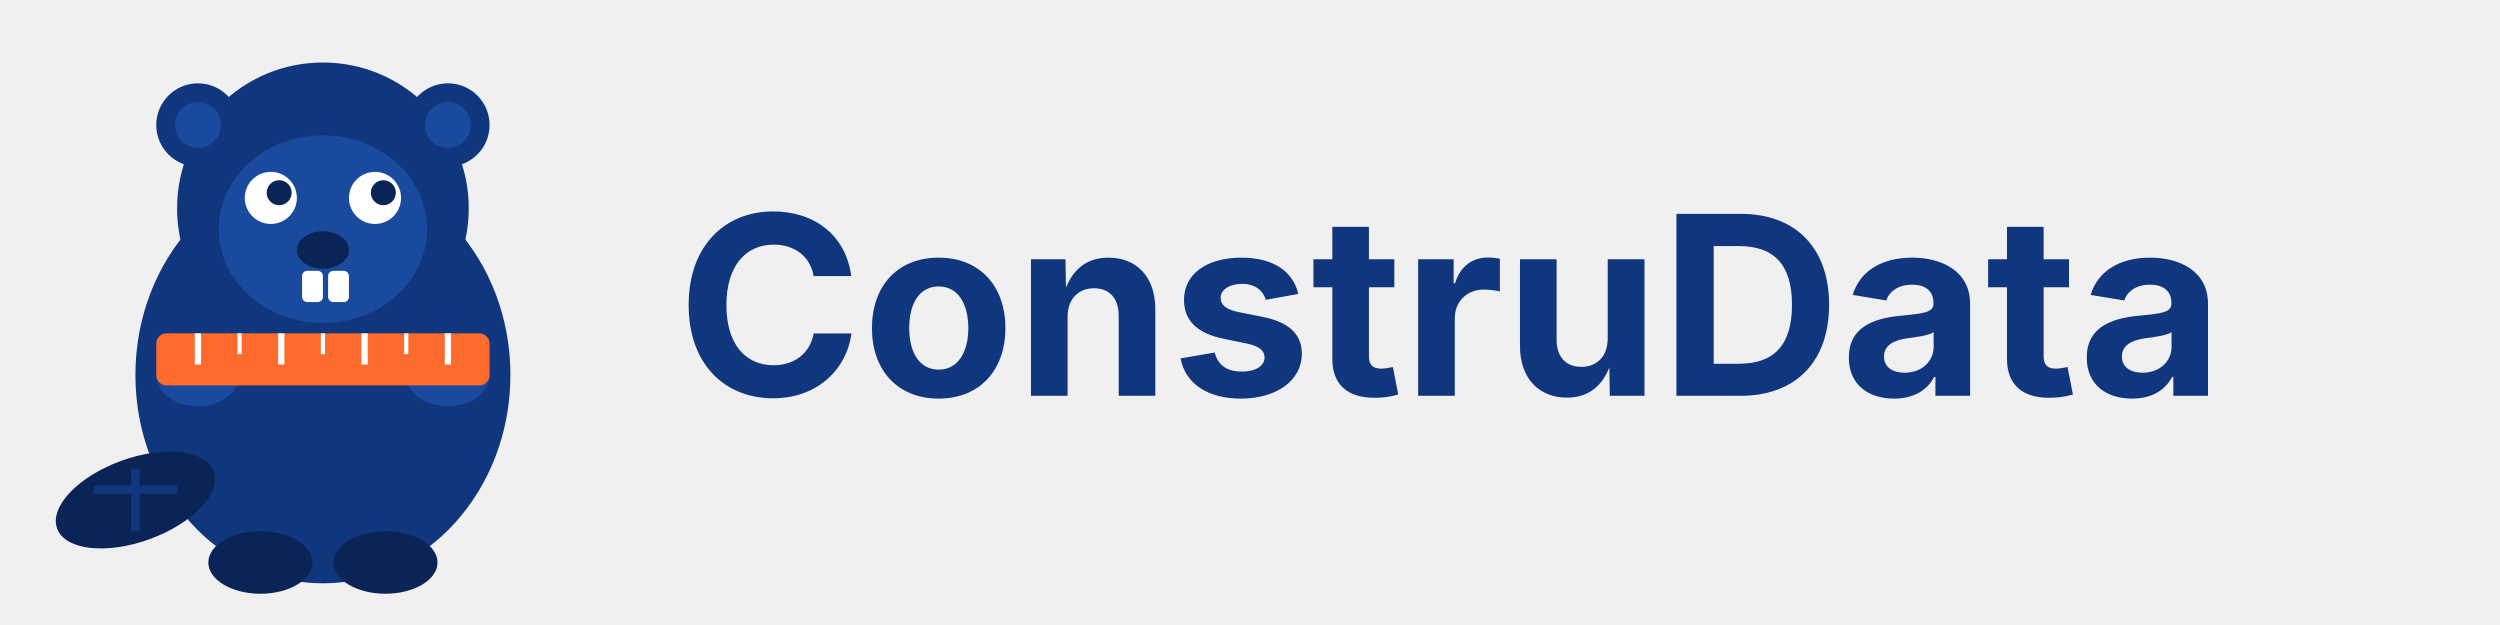
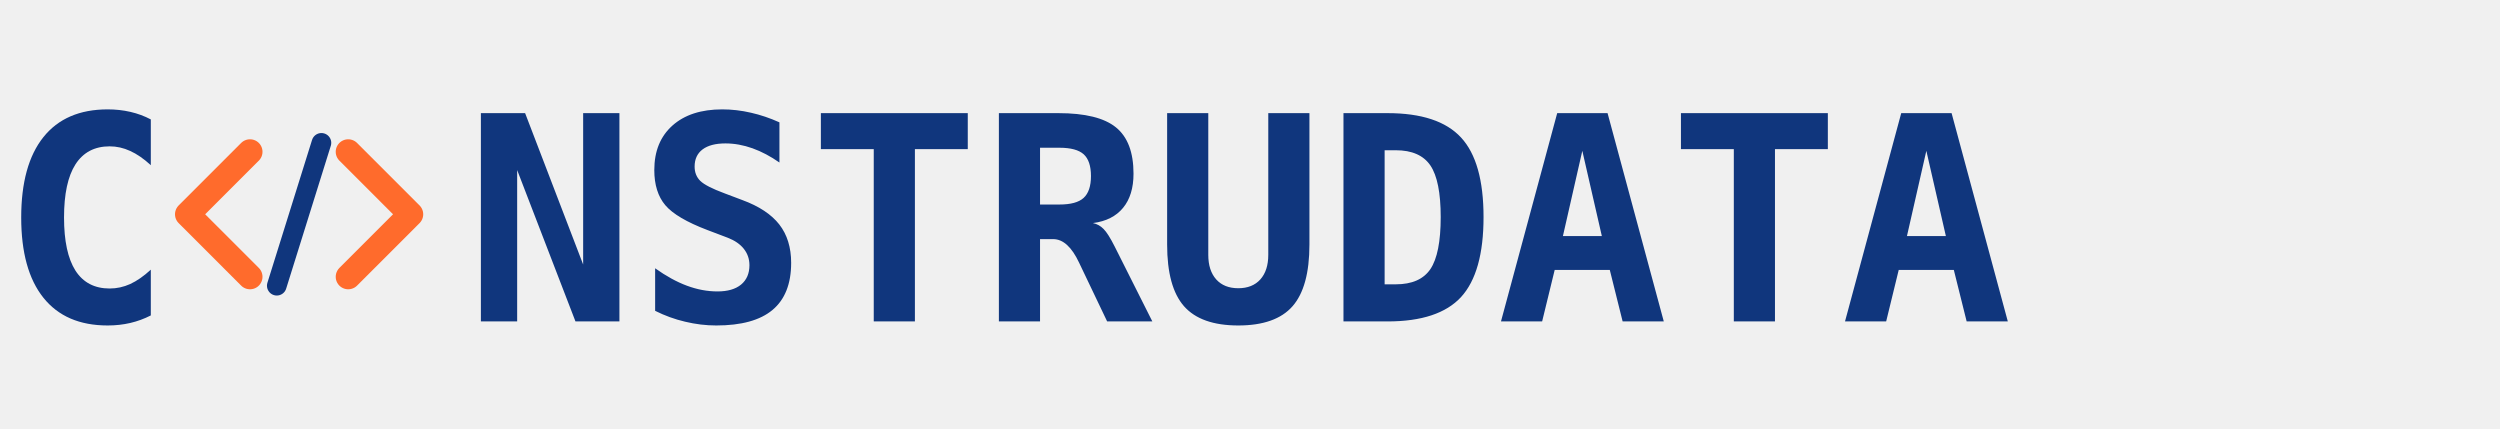
- <svg xmlns="http://www.w3.org/2000/svg" viewBox="0 0 240 60" fill="none">
-   <g transform="translate(5, 4)">
-     <ellipse cx="26" cy="32" rx="18" ry="20" fill="#10367D" />
-     <circle cx="26" cy="16" r="14" fill="#10367D" />
-     <ellipse cx="26" cy="18" rx="10" ry="9" fill="#1A4A9E" />
-     <circle cx="21" cy="15" r="2.5" fill="white" />
-     <circle cx="31" cy="15" r="2.5" fill="white" />
-     <circle cx="21.8" cy="14.5" r="1.2" fill="#0A2456" />
-     <circle cx="31.8" cy="14.5" r="1.2" fill="#0A2456" />
-     <ellipse cx="26" cy="20" rx="2.5" ry="1.8" fill="#0A2456" />
-     <rect x="24" y="22" width="2" height="3" rx="0.5" fill="white" />
-     <rect x="26.5" y="22" width="2" height="3" rx="0.5" fill="white" />
-     <circle cx="14" cy="8" r="4" fill="#10367D" />
-     <circle cx="14" cy="8" r="2.2" fill="#1A4A9E" />
-     <circle cx="38" cy="8" r="4" fill="#10367D" />
-     <circle cx="38" cy="8" r="2.2" fill="#1A4A9E" />
-     <ellipse cx="8" cy="44" rx="8" ry="4" fill="#0A2456" transform="rotate(-20 8 44)" />
-     <line x1="8" y1="41" x2="8" y2="47" stroke="#10367D" stroke-width="0.8" />
-     <line x1="4" y1="43" x2="12" y2="43" stroke="#10367D" stroke-width="0.8" />
-     <ellipse cx="14" cy="32" rx="4" ry="3" fill="#1A4A9E" />
-     <ellipse cx="38" cy="32" rx="4" ry="3" fill="#1A4A9E" />
-     <rect x="10" y="28" width="32" height="5" rx="1" fill="#FF6B2C" />
-     <line x1="14" y1="28" x2="14" y2="31" stroke="white" stroke-width="0.6" />
-     <line x1="18" y1="28" x2="18" y2="30" stroke="white" stroke-width="0.4" />
-     <line x1="22" y1="28" x2="22" y2="31" stroke="white" stroke-width="0.6" />
-     <line x1="26" y1="28" x2="26" y2="30" stroke="white" stroke-width="0.4" />
-     <line x1="30" y1="28" x2="30" y2="31" stroke="white" stroke-width="0.6" />
-     <line x1="34" y1="28" x2="34" y2="30" stroke="white" stroke-width="0.4" />
-     <line x1="38" y1="28" x2="38" y2="31" stroke="white" stroke-width="0.6" />
-     <ellipse cx="20" cy="50" rx="5" ry="3" fill="#0A2456" />
-     <ellipse cx="32" cy="50" rx="5" ry="3" fill="#0A2456" />
+ <svg xmlns="http://www.w3.org/2000/svg" viewBox="0 0 280 48" fill="none">
+   <text x="0" y="36" font-family="'JetBrains Mono', ui-monospace, monospace" font-size="32" font-weight="700" fill="#10367D">C</text>
+   <g transform="translate(19, 12)">
+     <path d="M2 12L9 5M2 12L9 19" stroke="#FF6B2C" stroke-width="2.8" stroke-linecap="round" stroke-linejoin="round" />
+     <path d="M12 20L17 4" stroke="#10367D" stroke-width="2.2" stroke-linecap="round" />
+     <path d="M27 12L20 5M27 12L20 19" stroke="#FF6B2C" stroke-width="2.8" stroke-linecap="round" stroke-linejoin="round" />
  </g>
-   <text x="65" y="38" font-family="Inter, system-ui, sans-serif" font-size="24" font-weight="700" fill="#10367D">
-     ConstruData
-   </text>
+   <text x="52" y="36" font-family="'JetBrains Mono', ui-monospace, monospace" font-size="32" font-weight="700" fill="#10367D">NSTRUDATA</text>
</svg>
